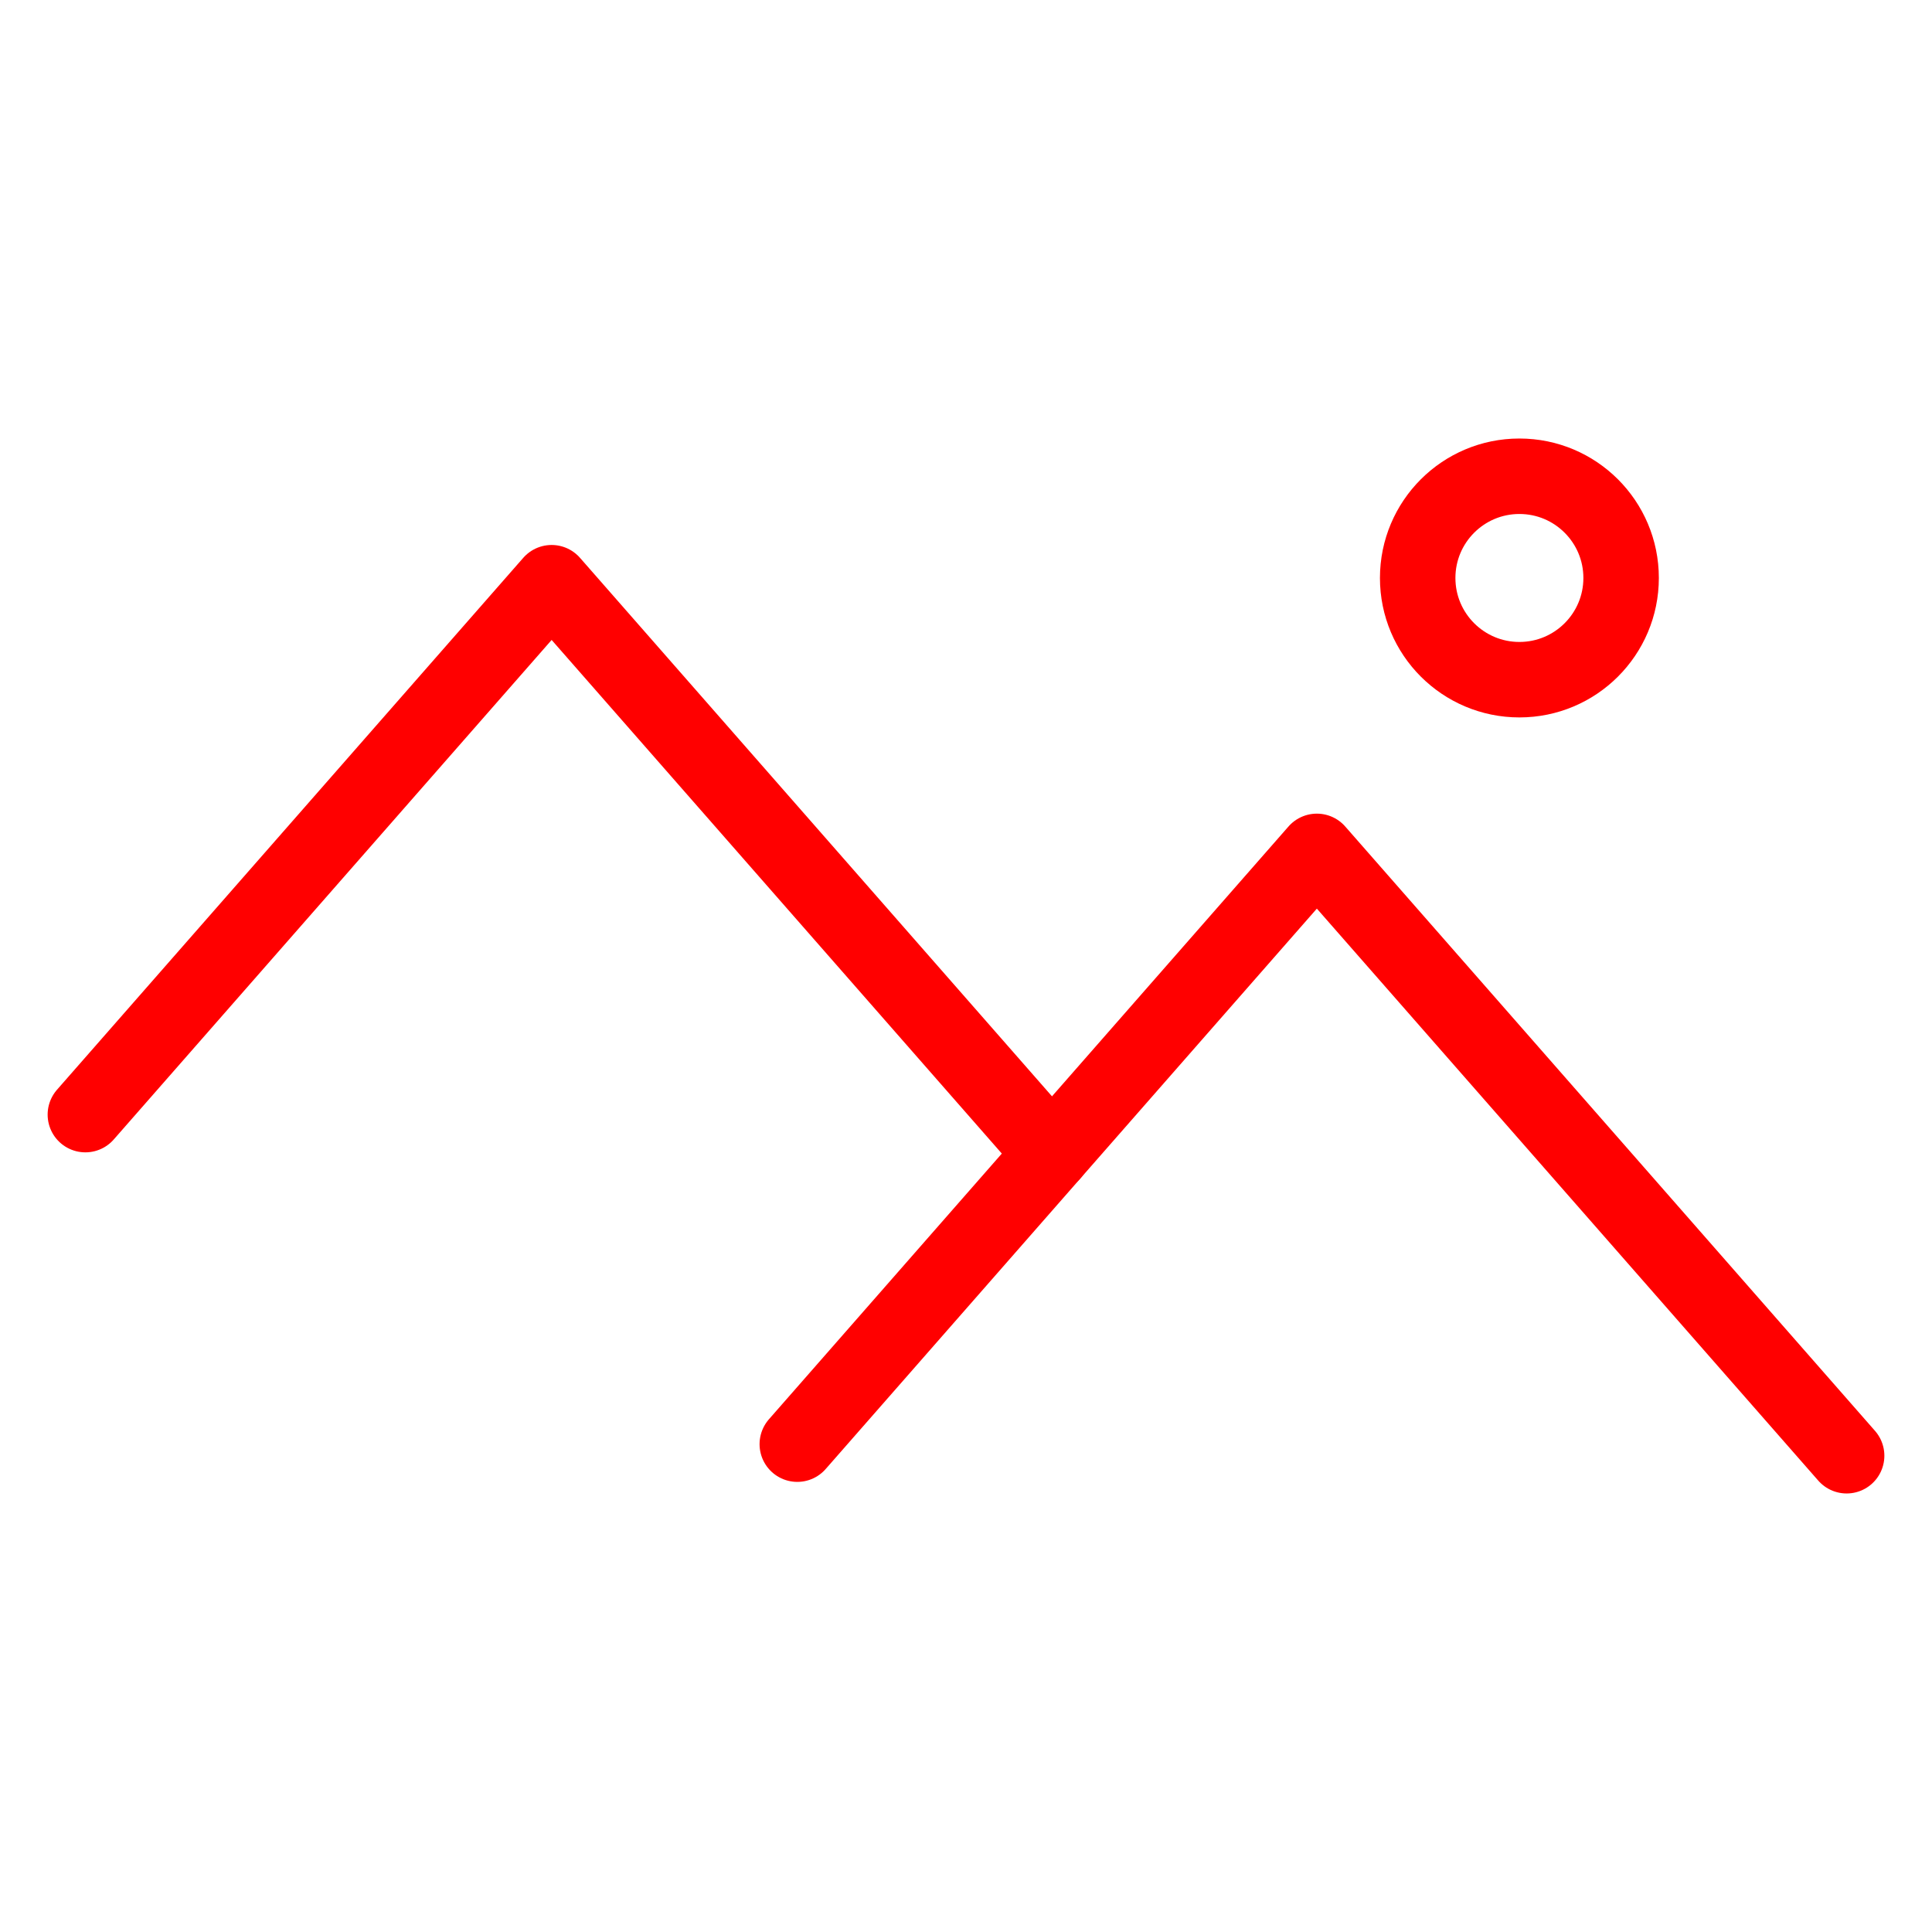
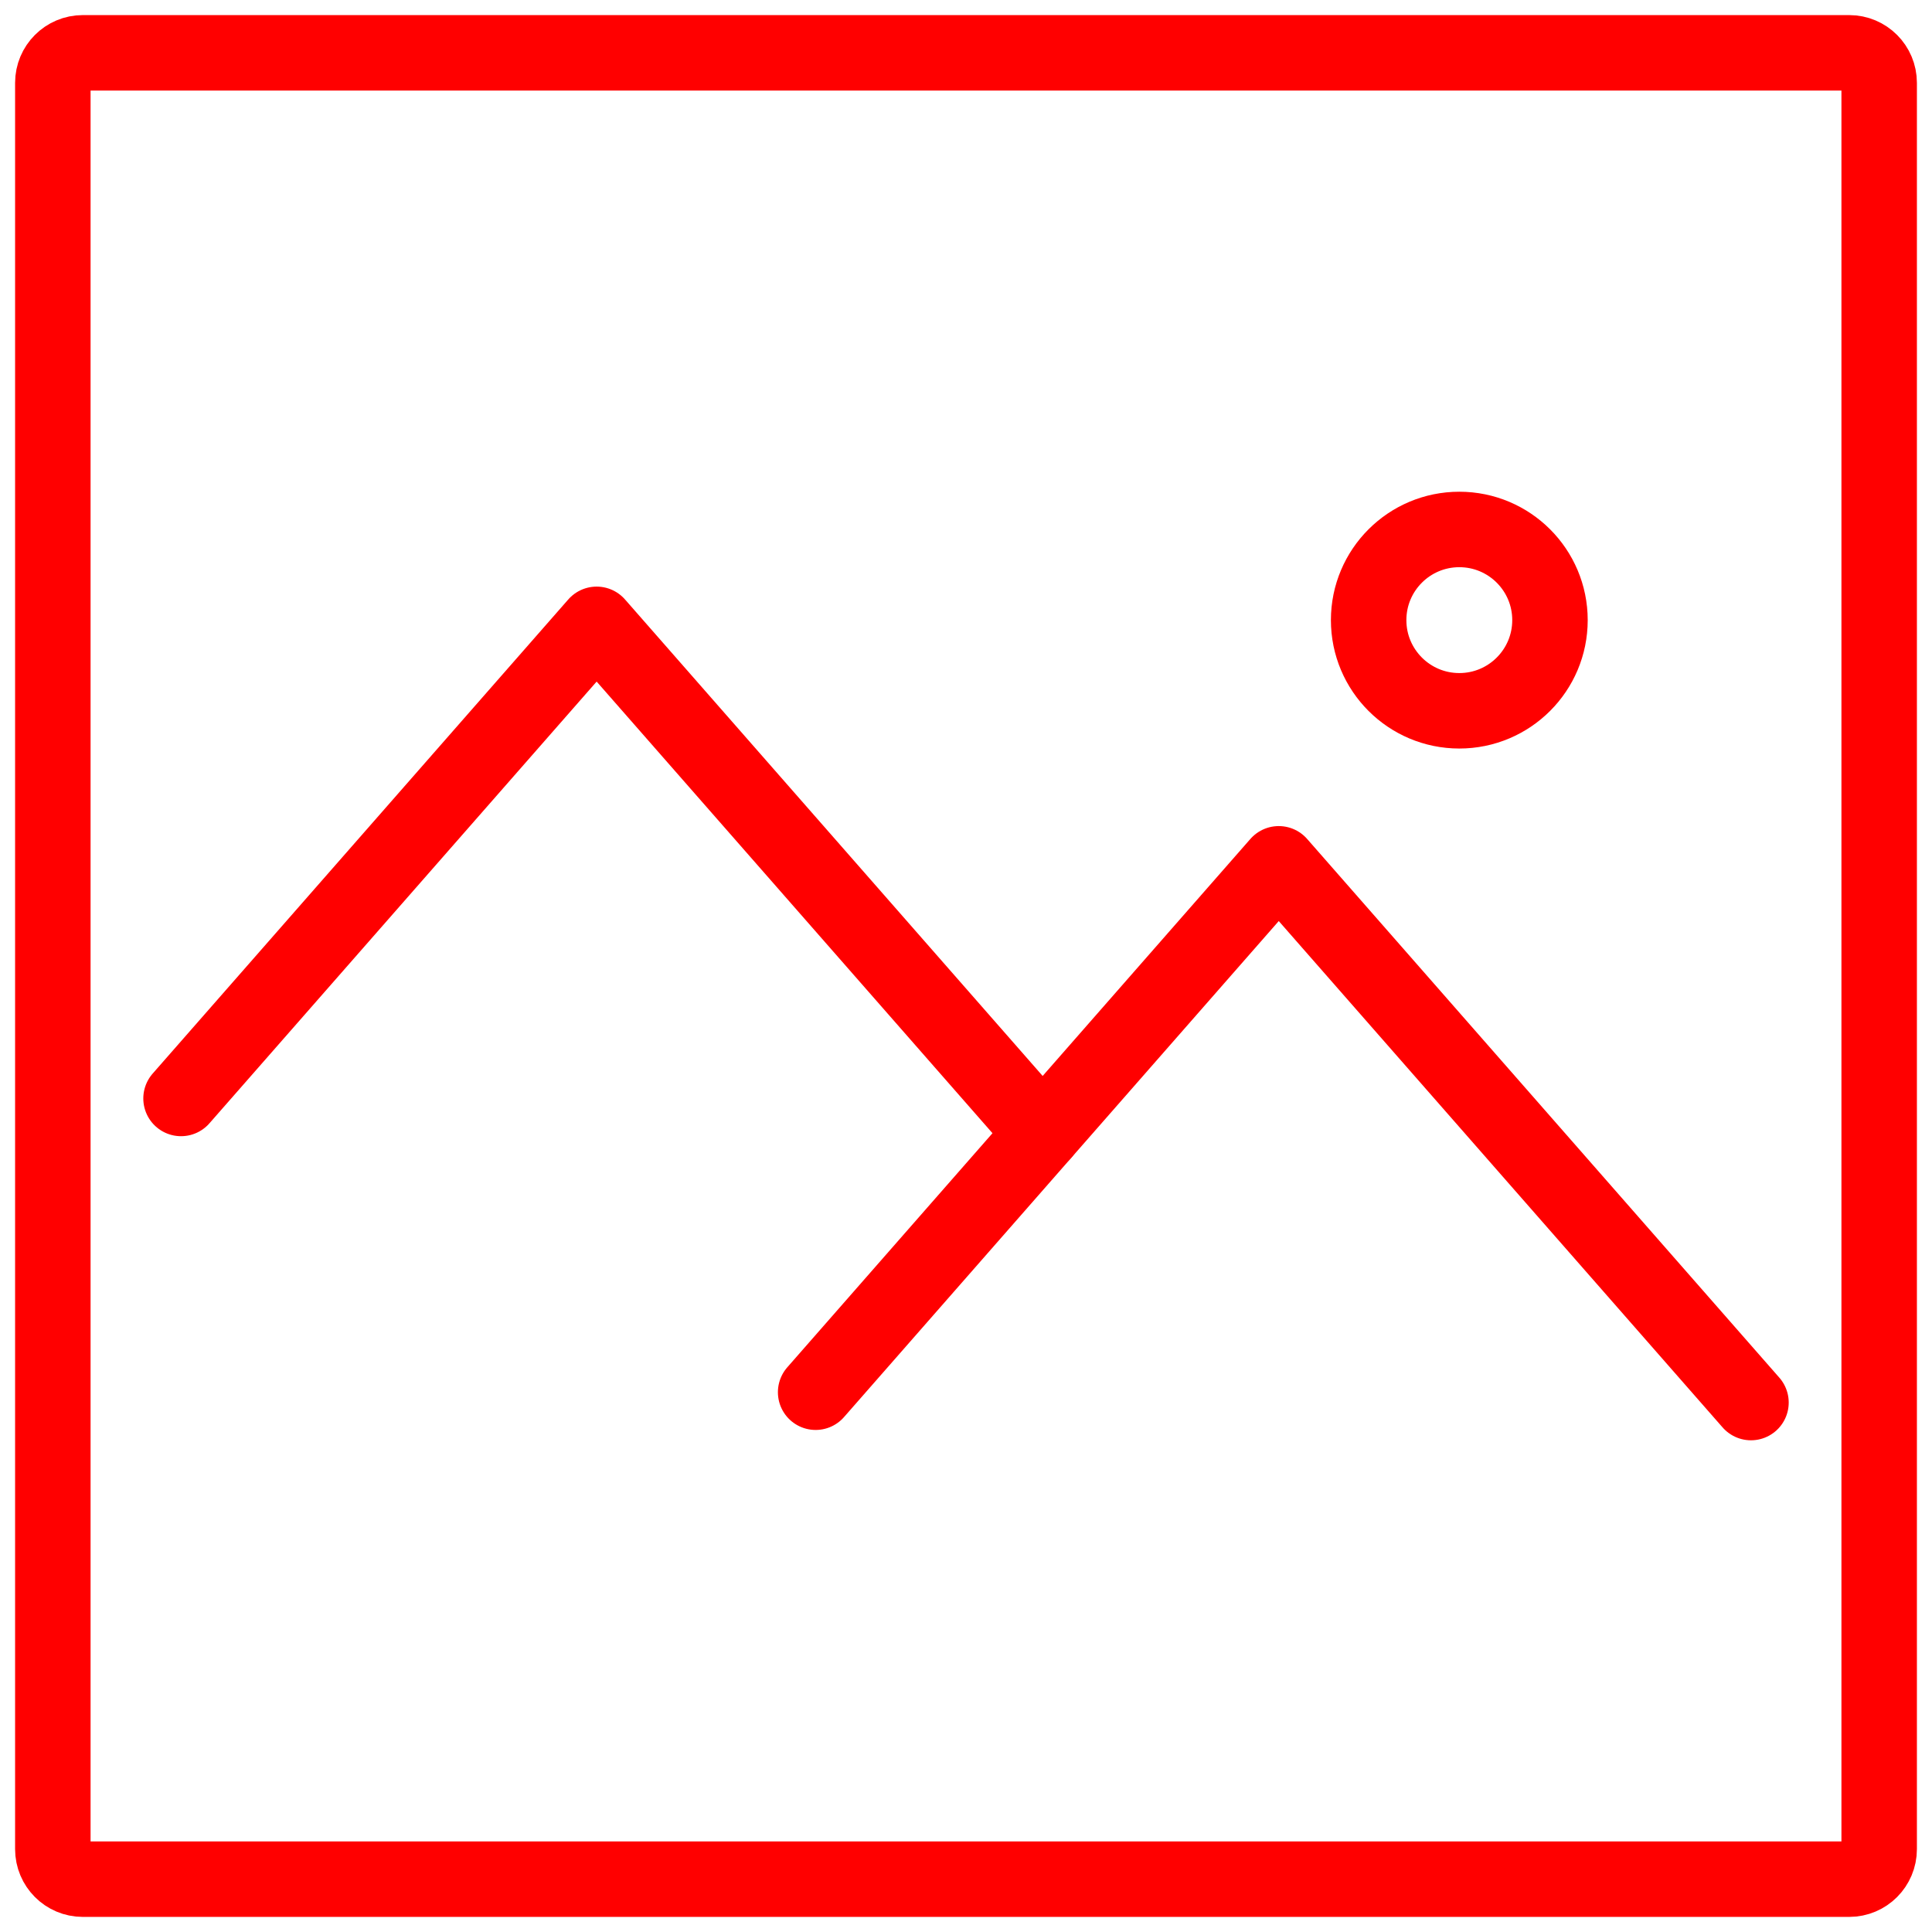
<svg xmlns="http://www.w3.org/2000/svg" version="1.1" id="Calque_1" x="0px" y="0px" width="128px" height="128px" viewBox="0 0 128 128" enable-background="new 0 0 128 128" xml:space="preserve">
  <g id="Calque_1_2_" display="none">
    <g id="Calque_1_1_" display="inline">
      <path fill="none" stroke="#FF0000" stroke-width="5" stroke-linecap="round" stroke-linejoin="round" stroke-miterlimit="10" d="    M103.665,114.025c0,2.779-0.479,7.588-5.031,5.031c-4.551-2.562-35.009-31.228-35.009-31.228s-32.879,30.202-35.424,31.228    c-3.201,1.022-5.031-2.252-5.031-5.031V14.201c0-2.778,2.253-5.031,5.031-5.031h70.433c2.778,0,5.031,2.253,5.031,5.031V114.025z" />
    </g>
    <g id="Calque_3" display="inline">
      <path fill="none" stroke="#FF0000" stroke-width="5" stroke-linecap="round" stroke-linejoin="round" stroke-miterlimit="10" d="    M67.863,30.12l2.761,8.495c0.587,1.804,2.269,3.025,4.165,3.025h8.932c4.242,0,6.006,5.428,2.574,7.921l-7.227,5.25    c-1.534,1.115-2.178,3.092-1.59,4.896l2.76,8.494c1.311,4.033-3.307,7.389-6.738,4.896l-7.227-5.25    c-1.535-1.115-3.613-1.115-5.147,0l-7.227,5.25c-3.432,2.489-8.049-0.863-6.738-4.896l2.761-8.494    c0.586-1.805-0.057-3.781-1.591-4.896l-7.227-5.25c-3.432-2.493-1.668-7.921,2.573-7.921h8.933c1.897,0,3.579-1.222,4.165-3.025    l2.76-8.495C60.846,26.085,66.553,26.085,67.863,30.12z" />
    </g>
    <g id="Calque_2" display="inline">
      <polygon fill="none" stroke="#FF0000" stroke-width="5" stroke-linecap="round" stroke-linejoin="round" stroke-miterlimit="10" points="    64,24.667 57.167,42.833 39.167,42.833 53,55.333 48,73.333 63.625,63.625 79.167,73.333 74.667,55.167 89.5,43.667 70.5,43.667       " />
    </g>
  </g>
  <g>
-     <polyline fill="none" stroke="#FF0000" stroke-width="5" stroke-linecap="round" stroke-linejoin="round" stroke-miterlimit="10" points="   122.344,96.446 87.245,56.406 52.823,95.679  " />
-     <polyline fill="none" stroke="#FF0000" stroke-width="5" stroke-linecap="round" stroke-linejoin="round" stroke-miterlimit="10" points="   69.696,76.425 36.547,38.606 5.656,73.846  " />
-     <circle fill="none" stroke="#FF0000" stroke-width="5" stroke-linecap="round" stroke-linejoin="round" stroke-miterlimit="10" cx="100.664" cy="38.292" r="6.739" />
+     <polyline fill="none" stroke="#FF0000" stroke-width="5" stroke-linecap="round" stroke-linejoin="round" stroke-miterlimit="10" points="   116.007,92.923 84.721,57.23 54.038,92.238  " />
+     <polyline fill="none" stroke="#FF0000" stroke-width="5" stroke-linecap="round" stroke-linejoin="round" stroke-miterlimit="10" points="   69.078,75.076 39.529,41.364 11.994,72.776  " />
+     <circle fill="none" stroke="#FF0000" stroke-width="5" stroke-linecap="round" stroke-linejoin="round" stroke-miterlimit="10" cx="96.683" cy="41.085" r="6.007" />
  </g>
  <g id="Calque_4" display="none">
    <text transform="matrix(1.2867 0 0 1 22.3232 87.667)" display="inline" fill="#FF0000" font-family="'Verdana-Bold'" font-size="30.896">TXT</text>
  </g>
  <g id="Calque_2_1_" display="none">
    <g display="inline">
      <polyline fill="none" stroke="#FF0000" stroke-width="5" stroke-linecap="round" stroke-linejoin="round" stroke-miterlimit="10" points="    107.307,71.488 80.904,41.368 55.011,70.91   " />
      <polyline fill="none" stroke="#FF0000" stroke-width="5" stroke-linecap="round" stroke-linejoin="round" stroke-miterlimit="10" points="    67.704,56.427 42.768,27.978 19.529,54.487   " />
      <circle fill="none" stroke="#FF0000" stroke-width="5" stroke-linecap="round" stroke-linejoin="round" stroke-miterlimit="10" cx="90.999" cy="27.742" r="5.069" />
    </g>
  </g>
  <g id="Calque_3_1_">
</g>
+   <path fill="none" stroke="#FF0000" stroke-width="5" stroke-miterlimit="10" d="M124.5,122.511c0,1.098-0.889,1.989-1.984,1.989  H5.484c-1.096,0-1.984-0.892-1.984-1.989V5.489C3.5,4.391,4.388,3.5,5.484,3.5h117.032c1.096,0,1.984,0.891,1.984,1.989V122.511z" />
</svg>
